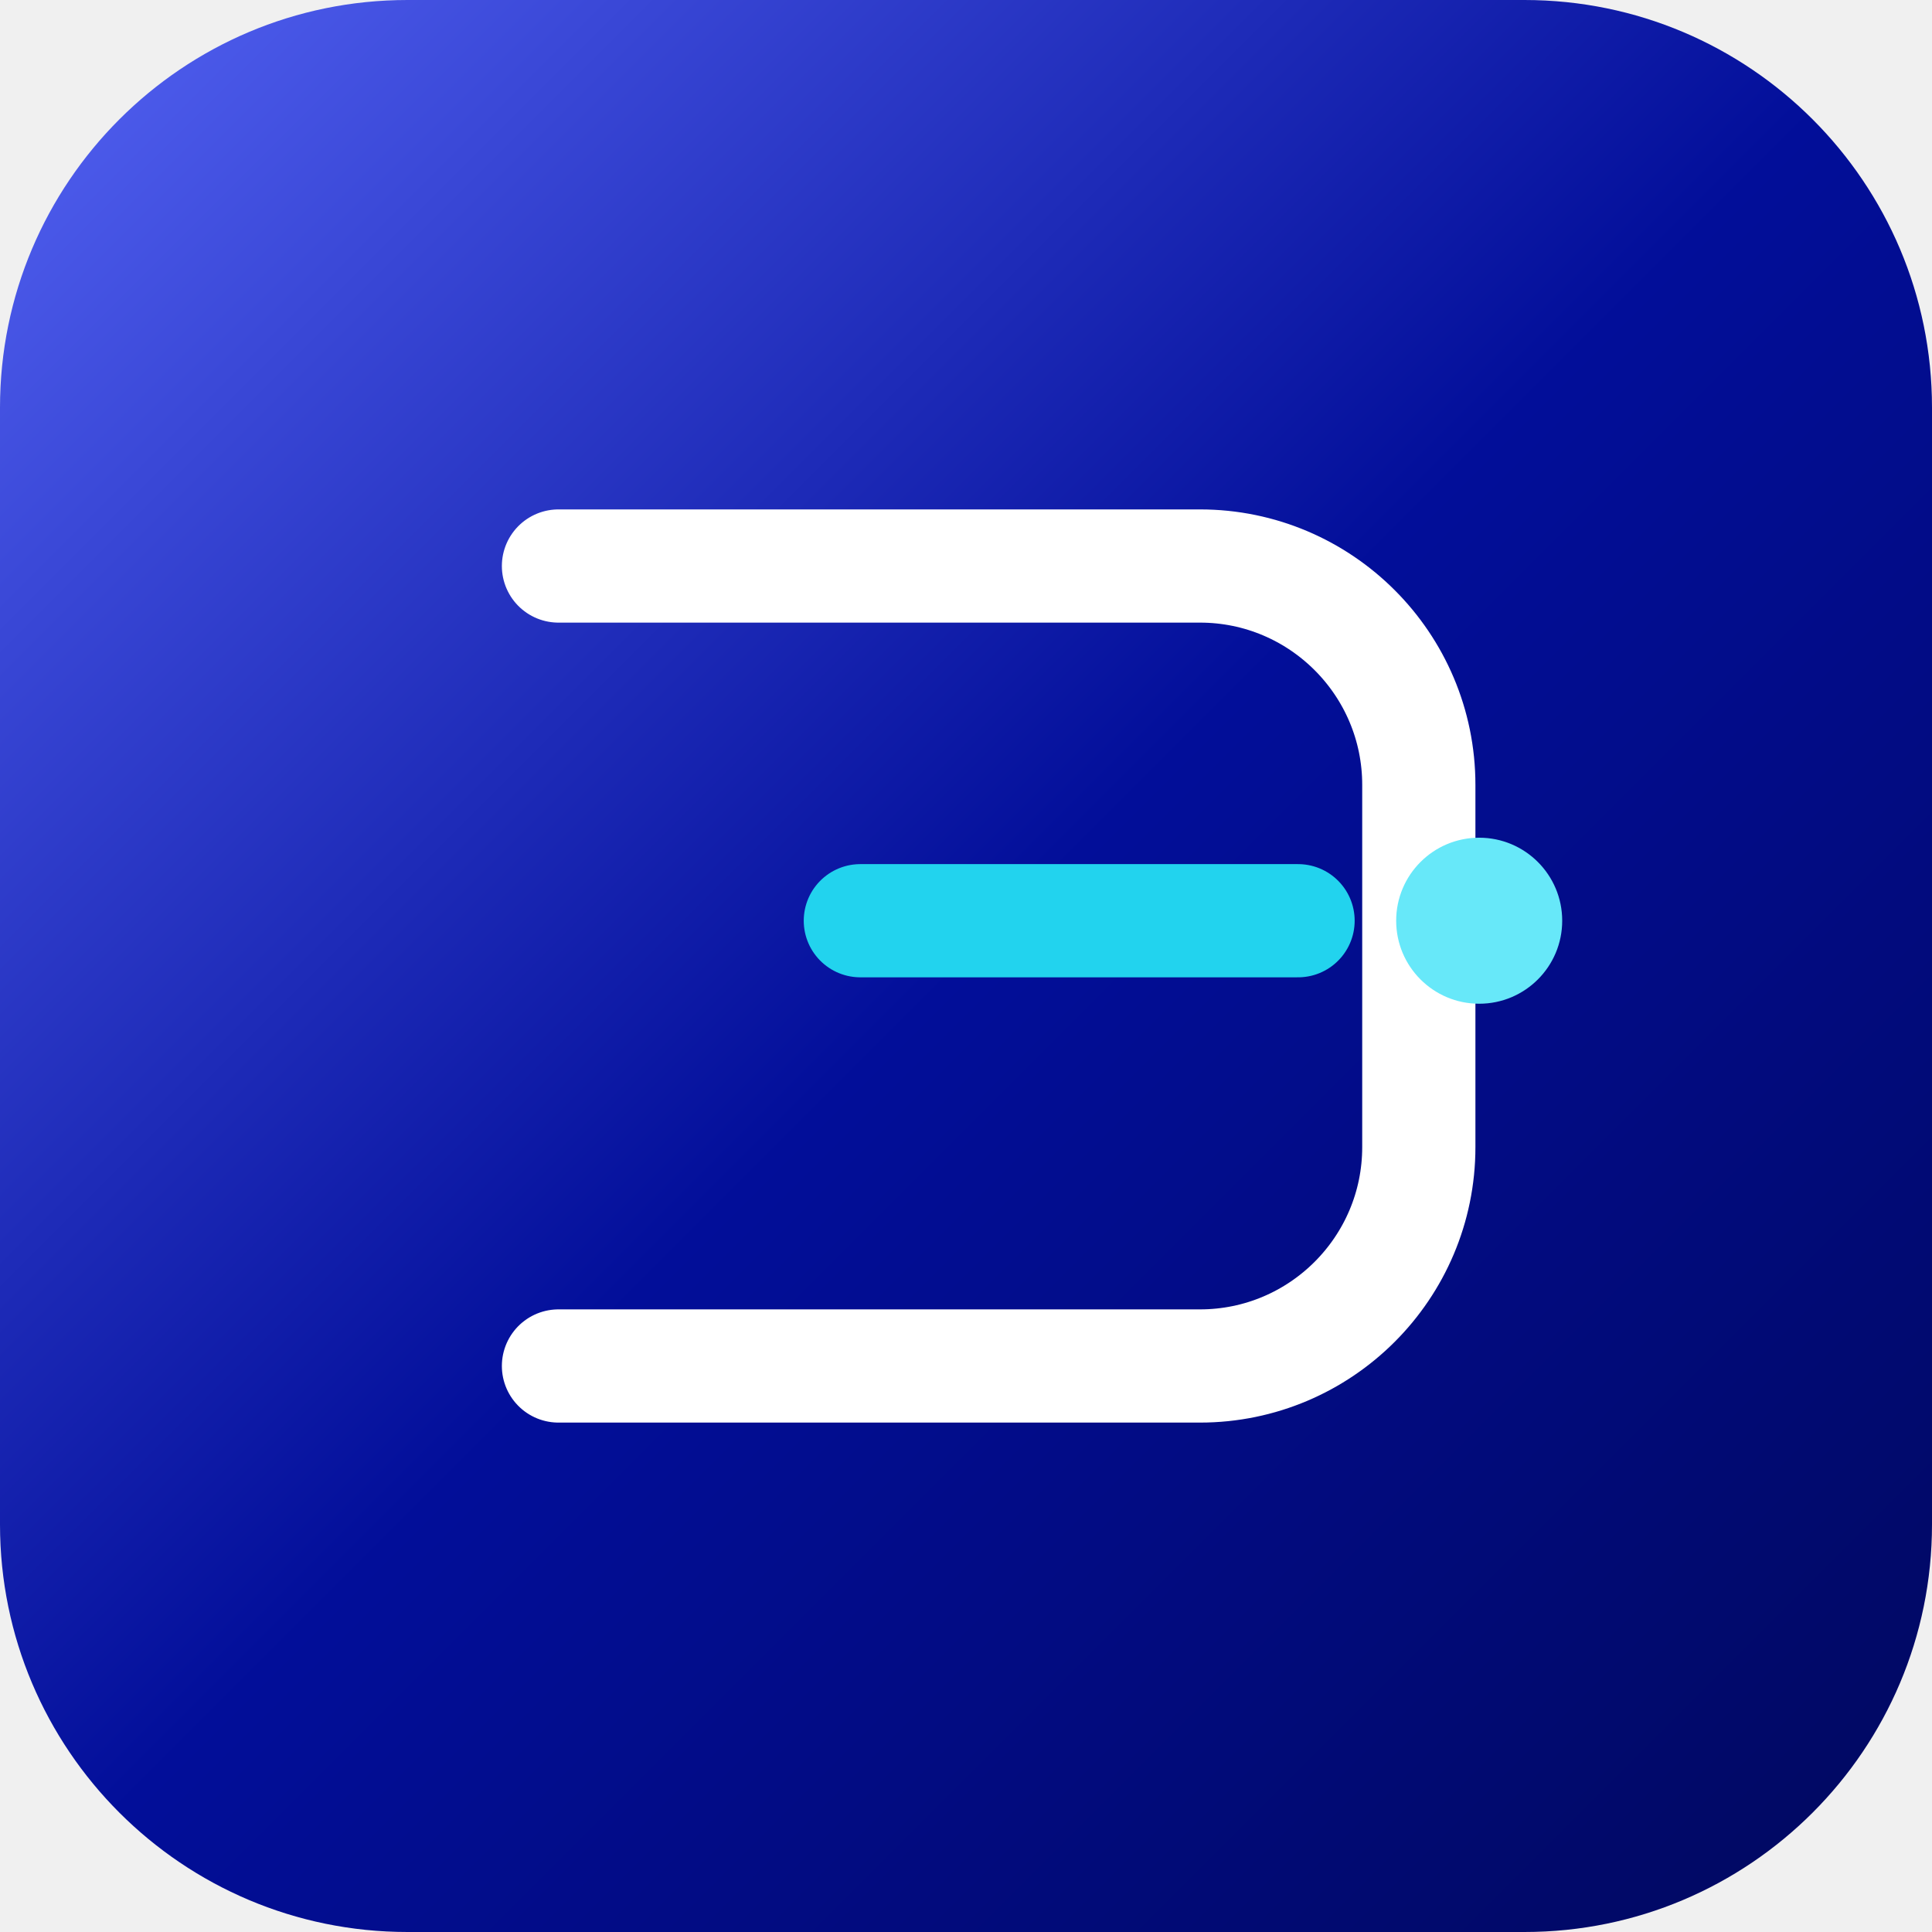
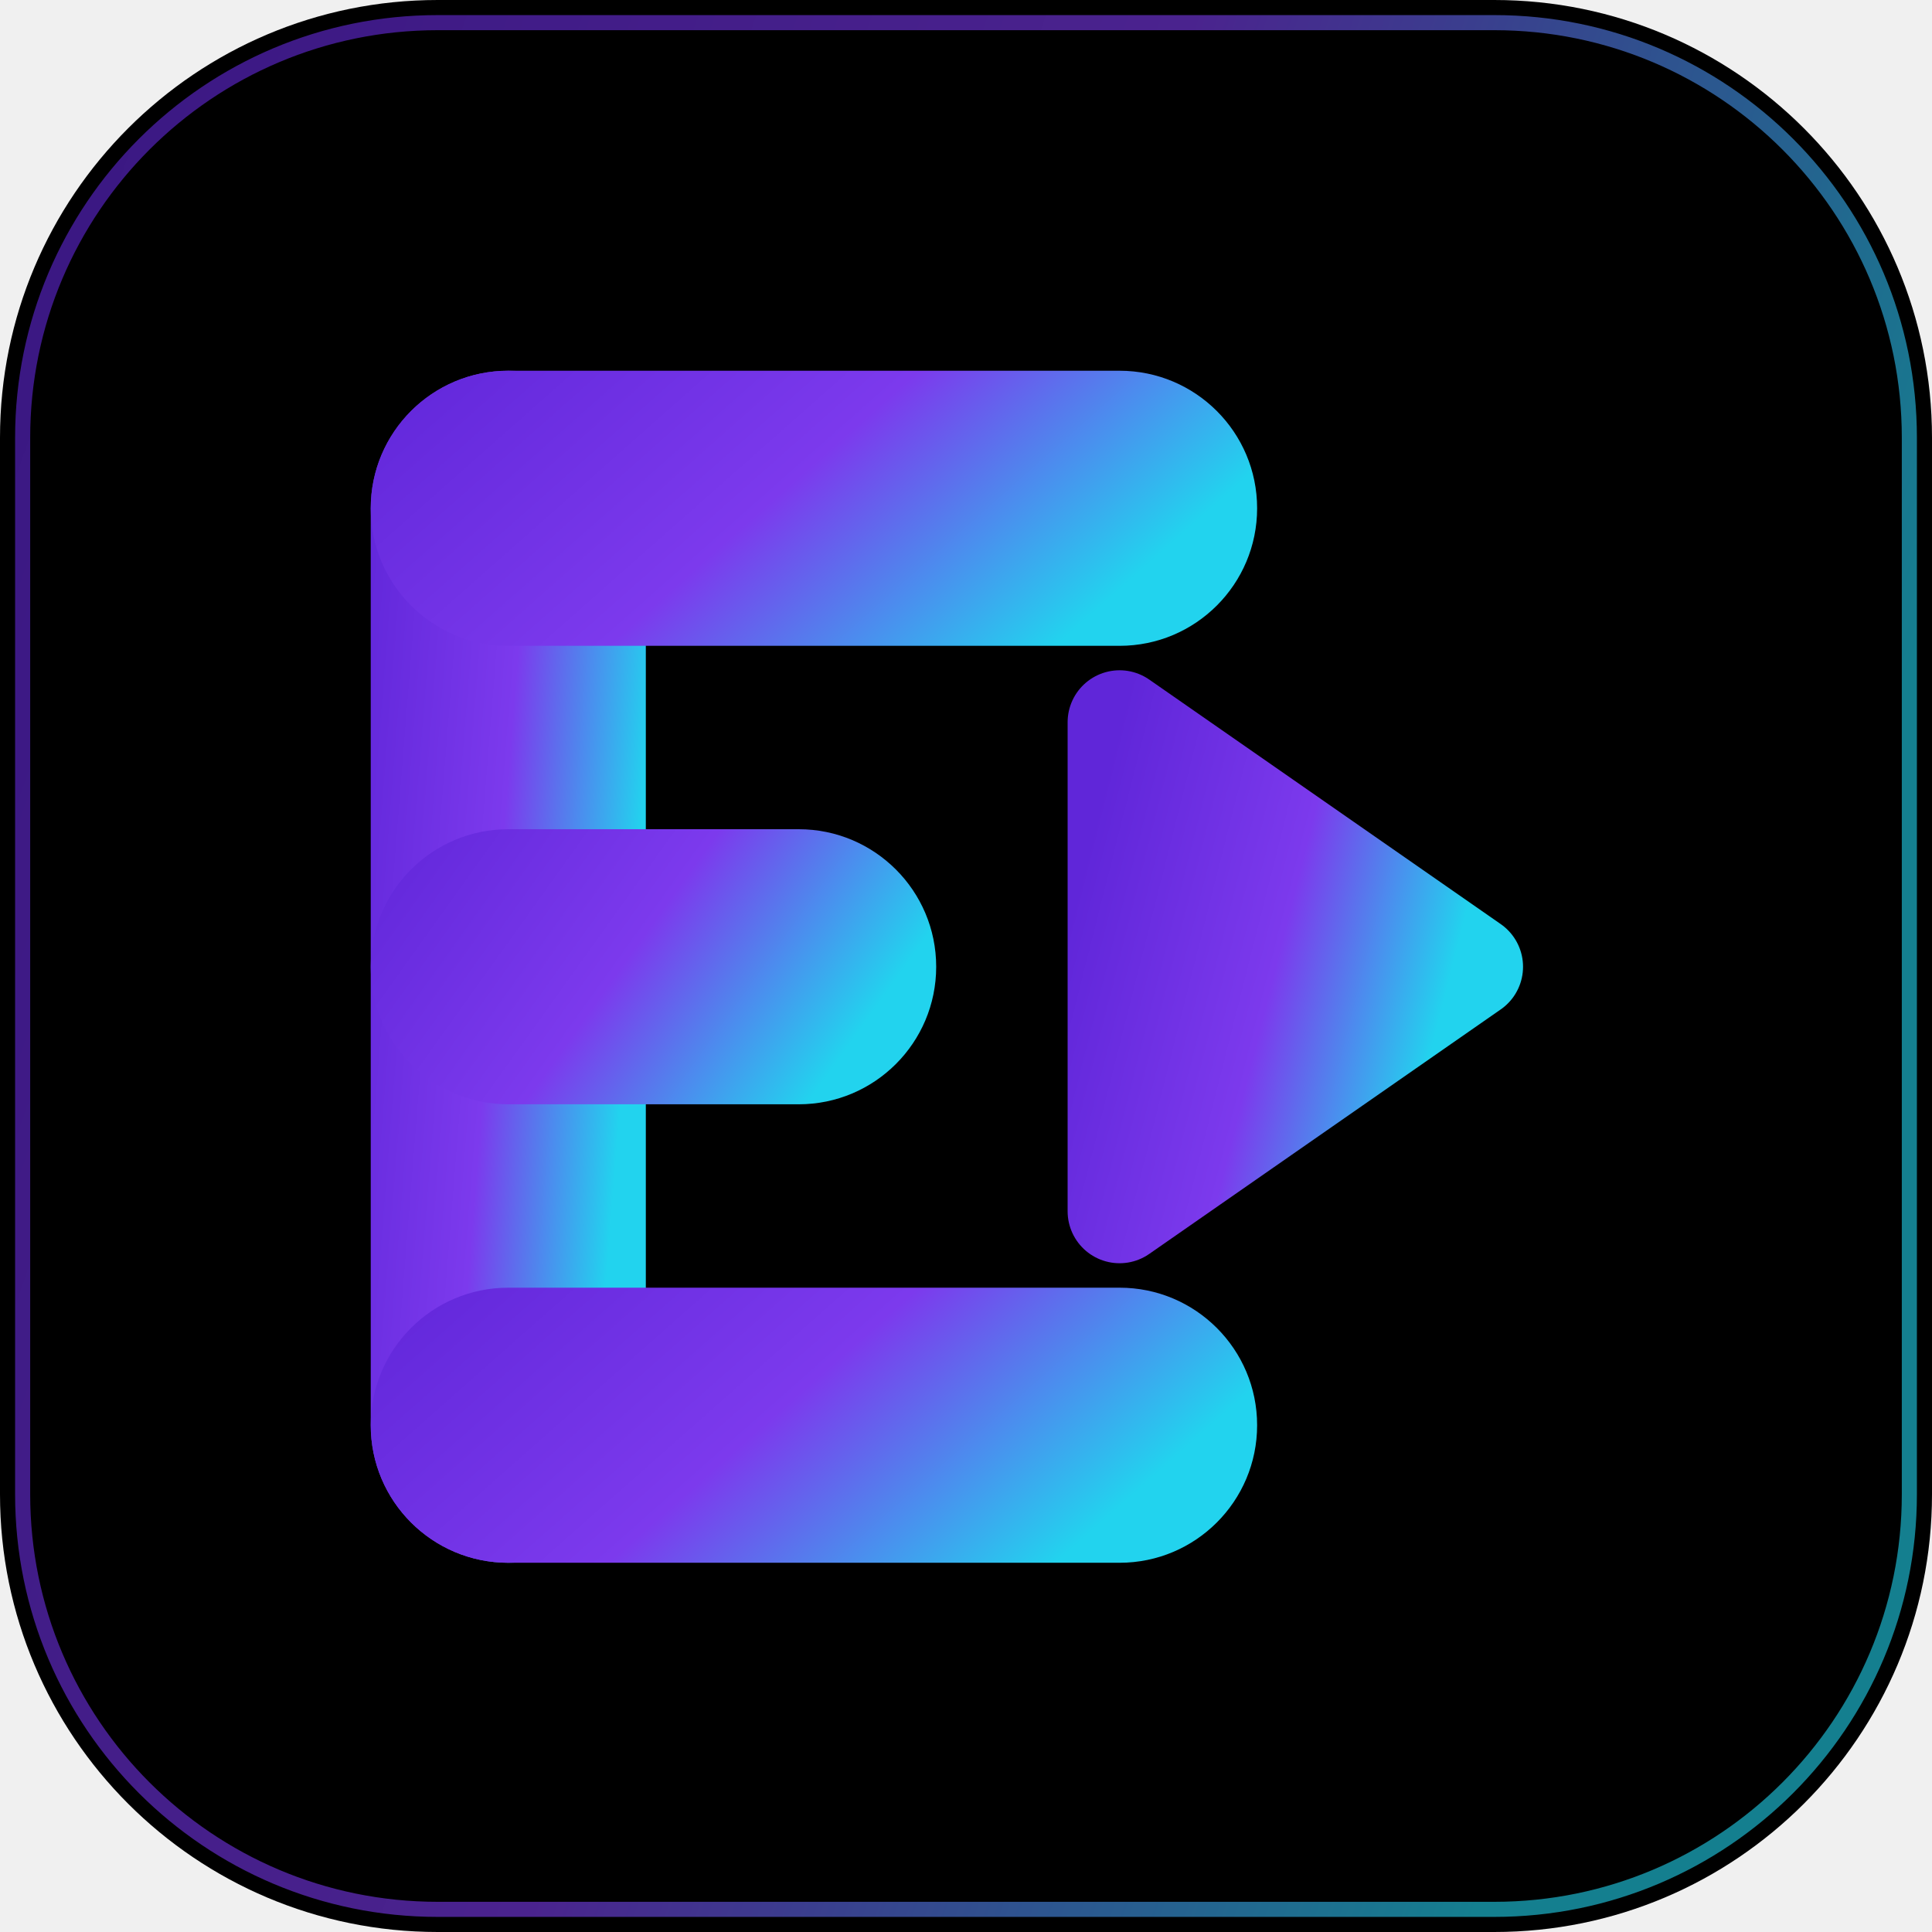
<svg xmlns="http://www.w3.org/2000/svg" viewBox="0 0 512 512" width="512" height="512">
  <defs>
-     <linearGradient id="bg" x1="0" y1="0" x2="1" y2="1">
-       <stop offset="0" stop-color="#5564f5" />
-       <stop offset="0.5" stop-color="#020E99" />
-       <stop offset="1" stop-color="#01085d" />
+     <linearGradient id="g" x1="0" y1="0" x2="1" y2="0.35">
+       <stop offset="0" stop-color="#6026D9" />
+       <stop offset="0.55" stop-color="#7C3AED" />
+       <stop offset="1" stop-color="#22D3EE" />
    </linearGradient>
  </defs>
-   <rect width="512" height="512" rx="108" fill="url(#bg)" />
-   <path d="M148 150h170c32 0 58 26 58 58v96c0 32-26 58-58 58H148" stroke="#ffffff" stroke-width="30" stroke-linecap="round" stroke-linejoin="round" fill="none" />
-   <path d="M228 244h116" stroke="#22D3EE" stroke-width="30" stroke-linecap="round" />
-   <circle cx="392" cy="244" r="22" fill="#67E8F9" />
+   <rect width="512" height="512" rx="116" fill="#000000" />
+   <rect x="6" y="6" width="500" height="500" rx="110" fill="none" stroke="url(#g)" stroke-width="4" opacity="0.6" />
+   <g transform="translate(78 78) scale(8.1)" fill="url(#g)">
+     <rect x="2.5" y="2.5" width="9" height="39" rx="4.5" />
+     <rect x="2.5" y="2.5" width="29" height="9" rx="4.5" />
+     <rect x="2.5" y="17.5" width="18.5" height="9" rx="4.5" />
+     <rect x="2.5" y="32.5" width="29" height="9" rx="4.5" />
+     <path d="M27 14 L38.5 22 L27 30 Z" stroke="url(#g)" stroke-width="3.4" stroke-linejoin="round" />
+   </g>
</svg>
